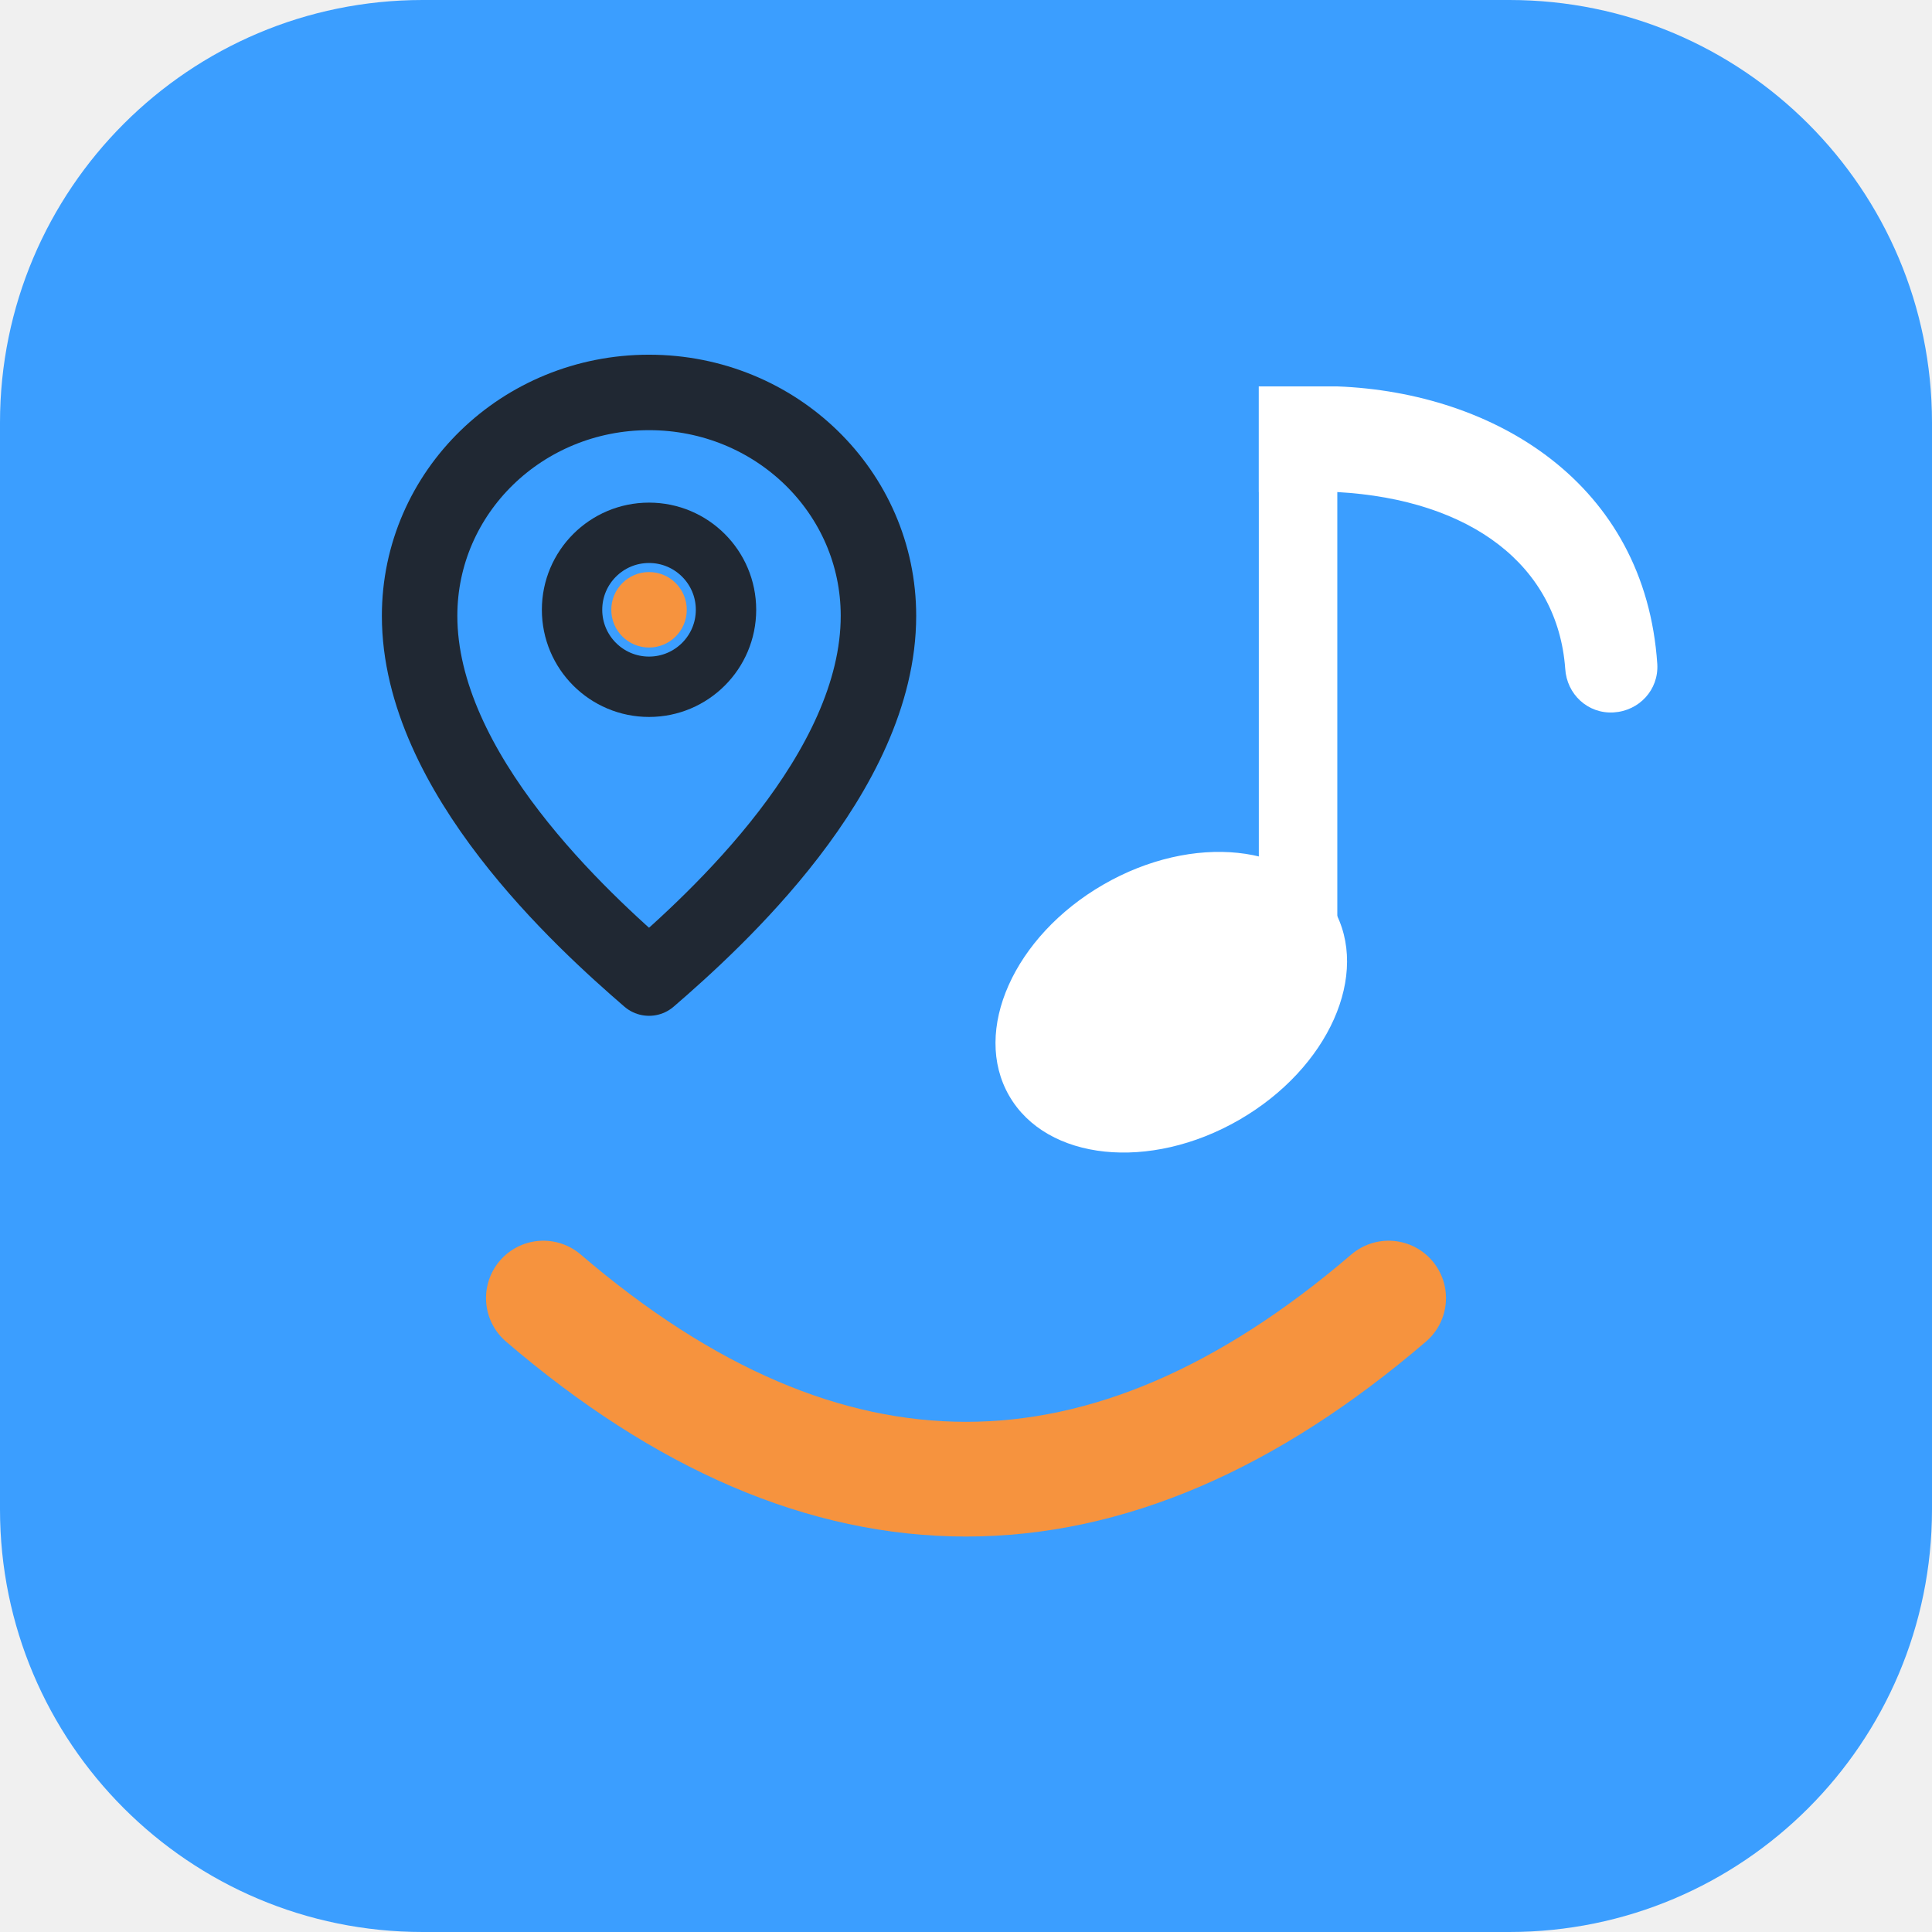
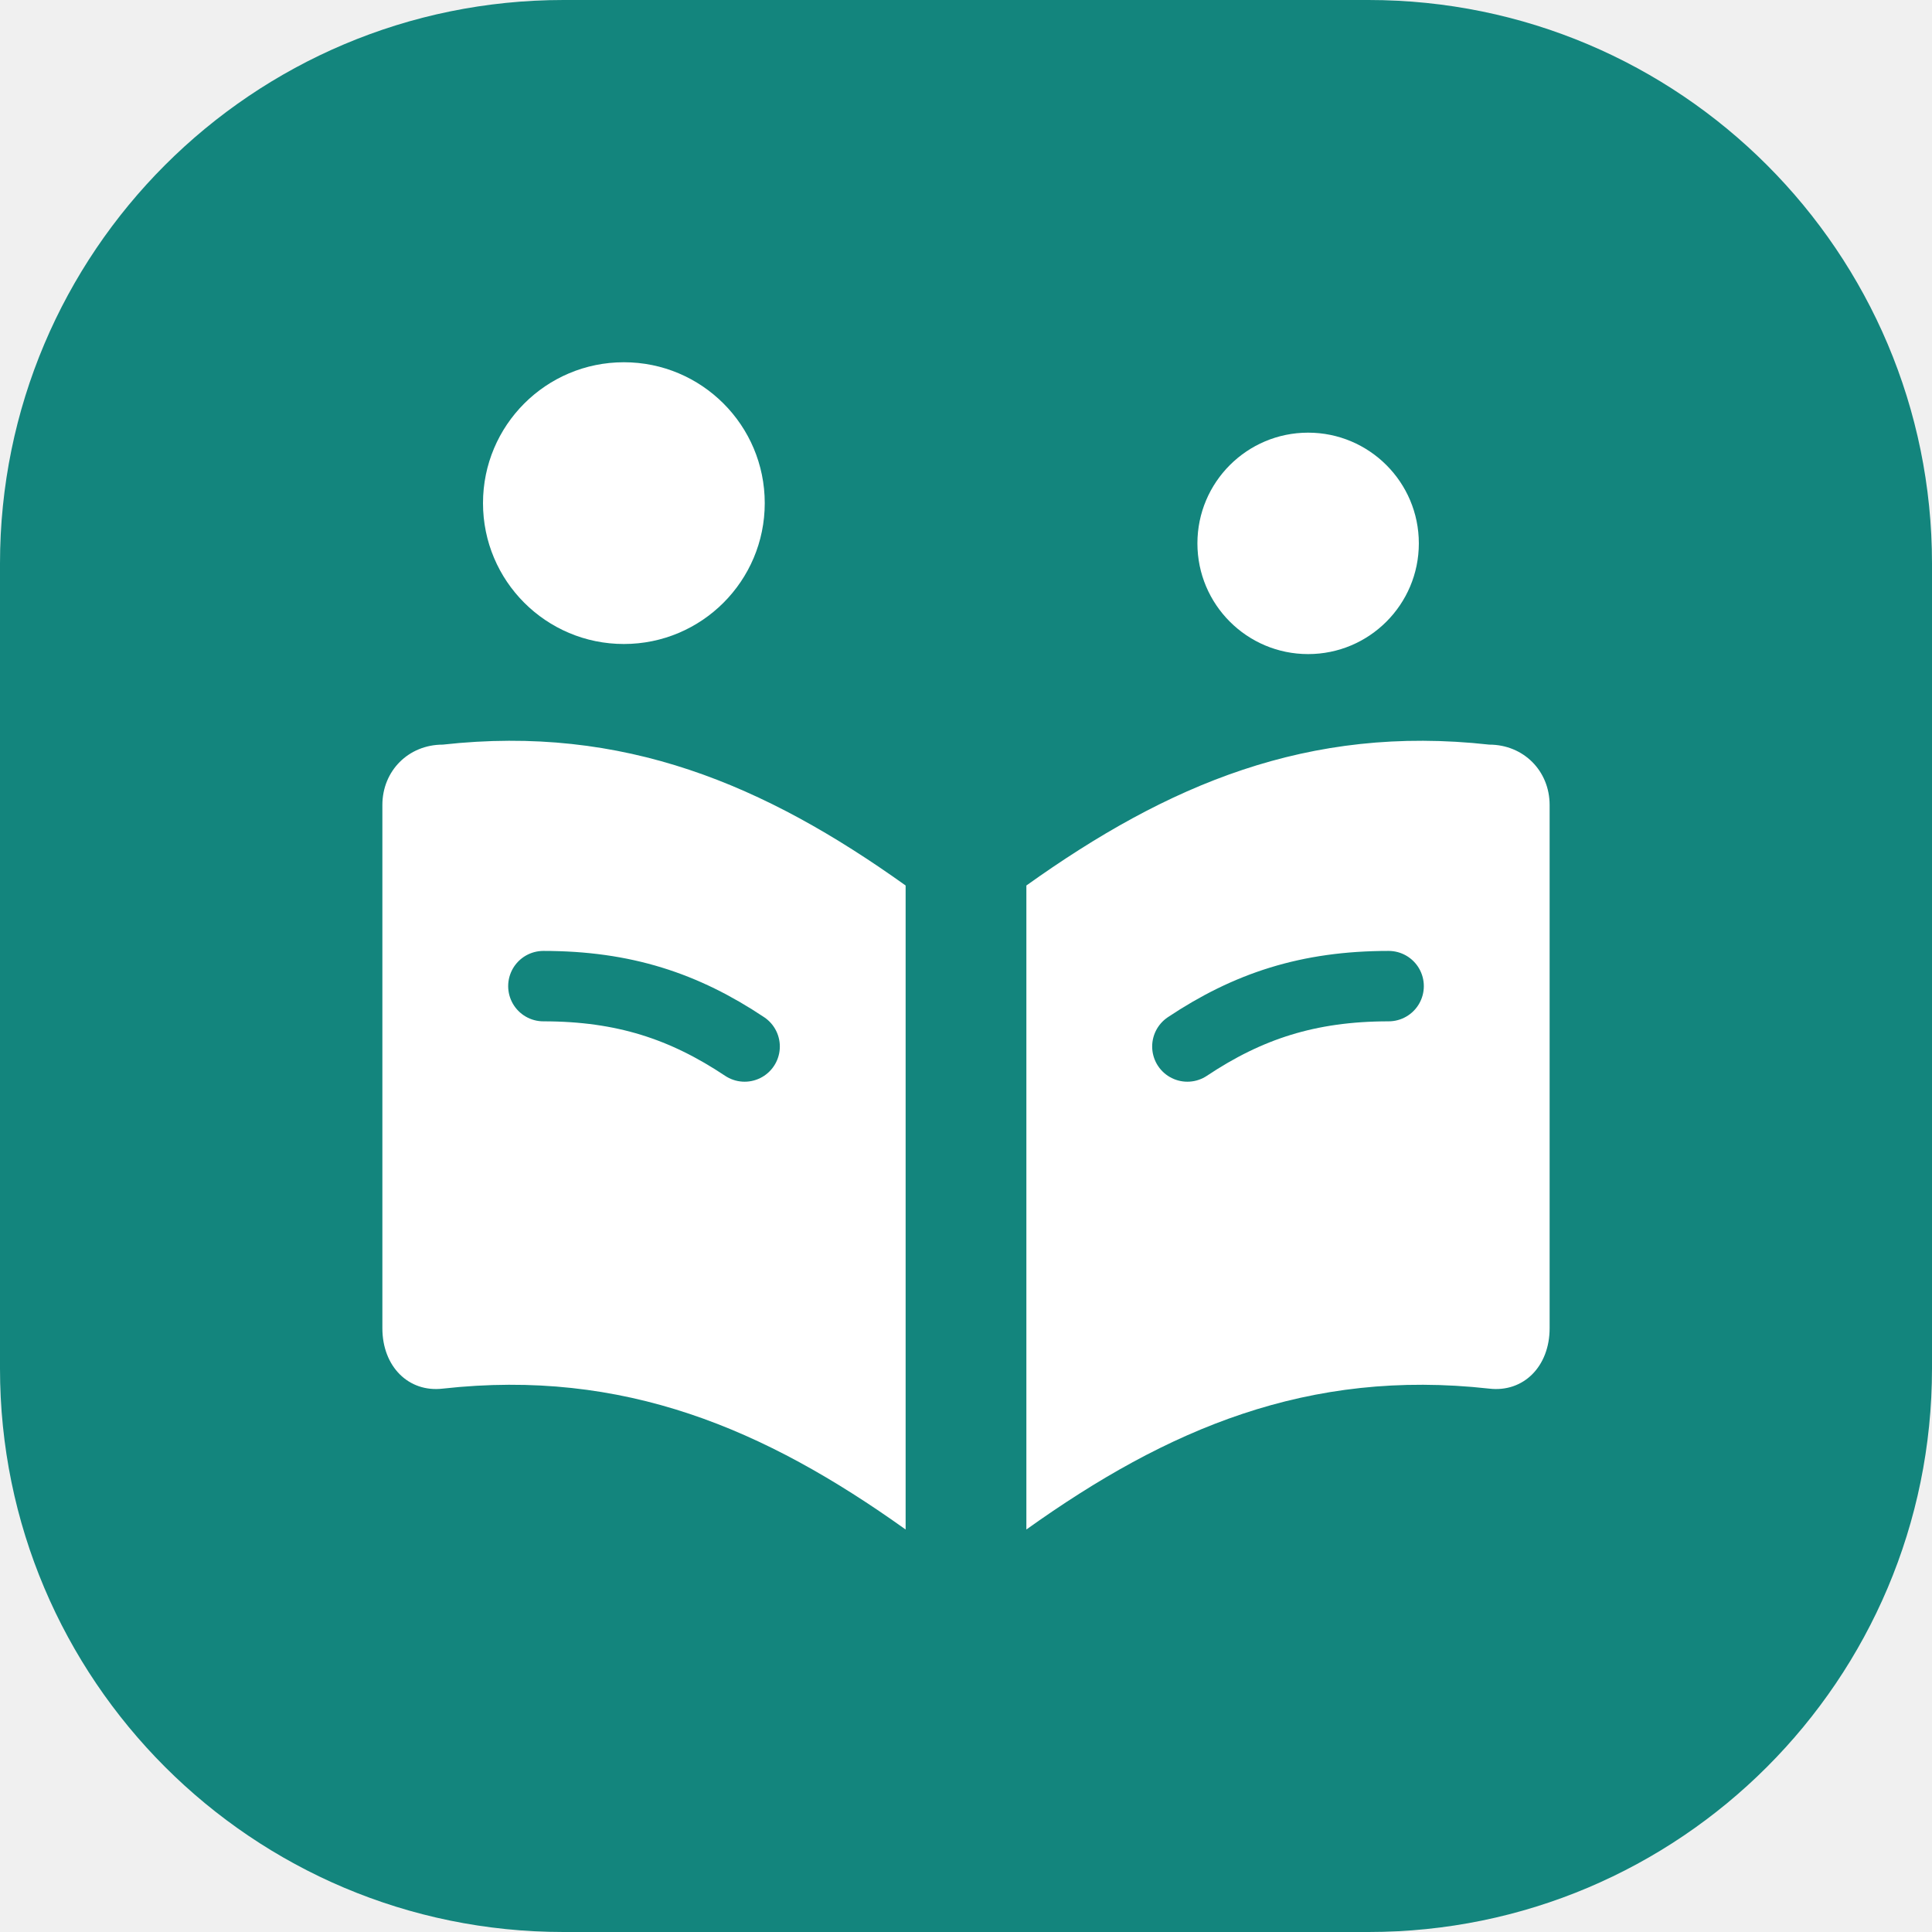
- <svg xmlns="http://www.w3.org/2000/svg" viewBox="0 0 64 64">
-   <rect width="64" height="64" rx="14" ry="14" fill="#3B9EFF" />
-   <g fill="none" stroke="#202833" stroke-linejoin="round" stroke-linecap="round">
-     <path stroke-width="2.5" d="M21.5 13c4.2 0 7.6 3.3 7.6 7.4 0 5.2-5.4 10.1-7.6 12-2.2-1.9-7.6-6.8-7.6-12 0-4.1 3.4-7.4 7.6-7.4z" />
-     <circle cx="21.5" cy="20.2" r="2.55" stroke-width="2" />
-   </g>
-   <circle cx="21.5" cy="20.2" r="1.25" fill="#F6933E" />
-   <g fill="#FFFFFF">
-     <ellipse cx="38.8" cy="33.2" rx="6.2" ry="4.5" transform="rotate(-30 38.8 33.2)" />
-     <rect x="41.7" y="12.8" width="2.6" height="20" />
-     <path d="M41.7 12.8H44.3c5.2.2 10.2 3.2 10.6 9.2.05.85-.6 1.55-1.45 1.6-.85.05-1.55-.6-1.6-1.45-.25-3.4-3.1-5.6-7.55-5.85H41.7z" />
-   </g>
-   <path fill="none" stroke="#F6933E" stroke-width="3.8" stroke-linecap="round" d="M18 43 Q32 55 46 43" />
+ <svg xmlns="http://www.w3.org/2000/svg" viewBox="0 0 36 36" width="36" height="36" fill="none">
+   <path d="M25.5 0H10.5C4.701 0 0 4.701 0 10.5V25.5C0 31.299 4.701 36 10.5 36H25.5C31.299 36 36 31.299 36 25.5V10.5C36 4.701 31.299 0 25.5 0Z" fill="#13857D" />
+   <path d="M11.625 12C13.075 12 14.25 10.825 14.25 9.375C14.25 7.925 13.075 6.75 11.625 6.75C10.175 6.75 9 7.925 9 9.375C9 10.825 10.175 12 11.625 12Z" fill="#FFFFFF" />
+   <path d="M24.375 12.188C25.514 12.188 26.438 11.264 26.438 10.125C26.438 8.986 25.514 8.062 24.375 8.062C23.236 8.062 22.312 8.986 22.312 10.125C22.312 11.264 23.236 12.188 24.375 12.188Z" fill="#FFFFFF" />
+   <path d="M7.125 15C7.125 14.363 7.612 13.875 8.25 13.875C11.625 13.5 14.25 14.625 16.875 16.5V28.5C14.25 26.625 11.625 25.5 8.25 25.875C7.612 25.95 7.125 25.462 7.125 24.75V15Z" fill="#FFFFFF" />
+   <path d="M28.875 15C28.875 14.363 28.387 13.875 27.75 13.875C24.375 13.5 21.75 14.625 19.125 16.5V28.5C21.75 26.625 24.375 25.5 27.75 25.875C28.387 25.95 28.875 25.462 28.875 24.75V15Z" fill="#FFFFFF" />
+   <path d="M10.125 18.375C11.625 18.375 12.75 18.75 13.875 19.5M22.125 19.5C23.25 18.75 24.375 18.375 25.875 18.375" stroke="#13857D" stroke-width="1.312" stroke-linecap="round" />
</svg>
